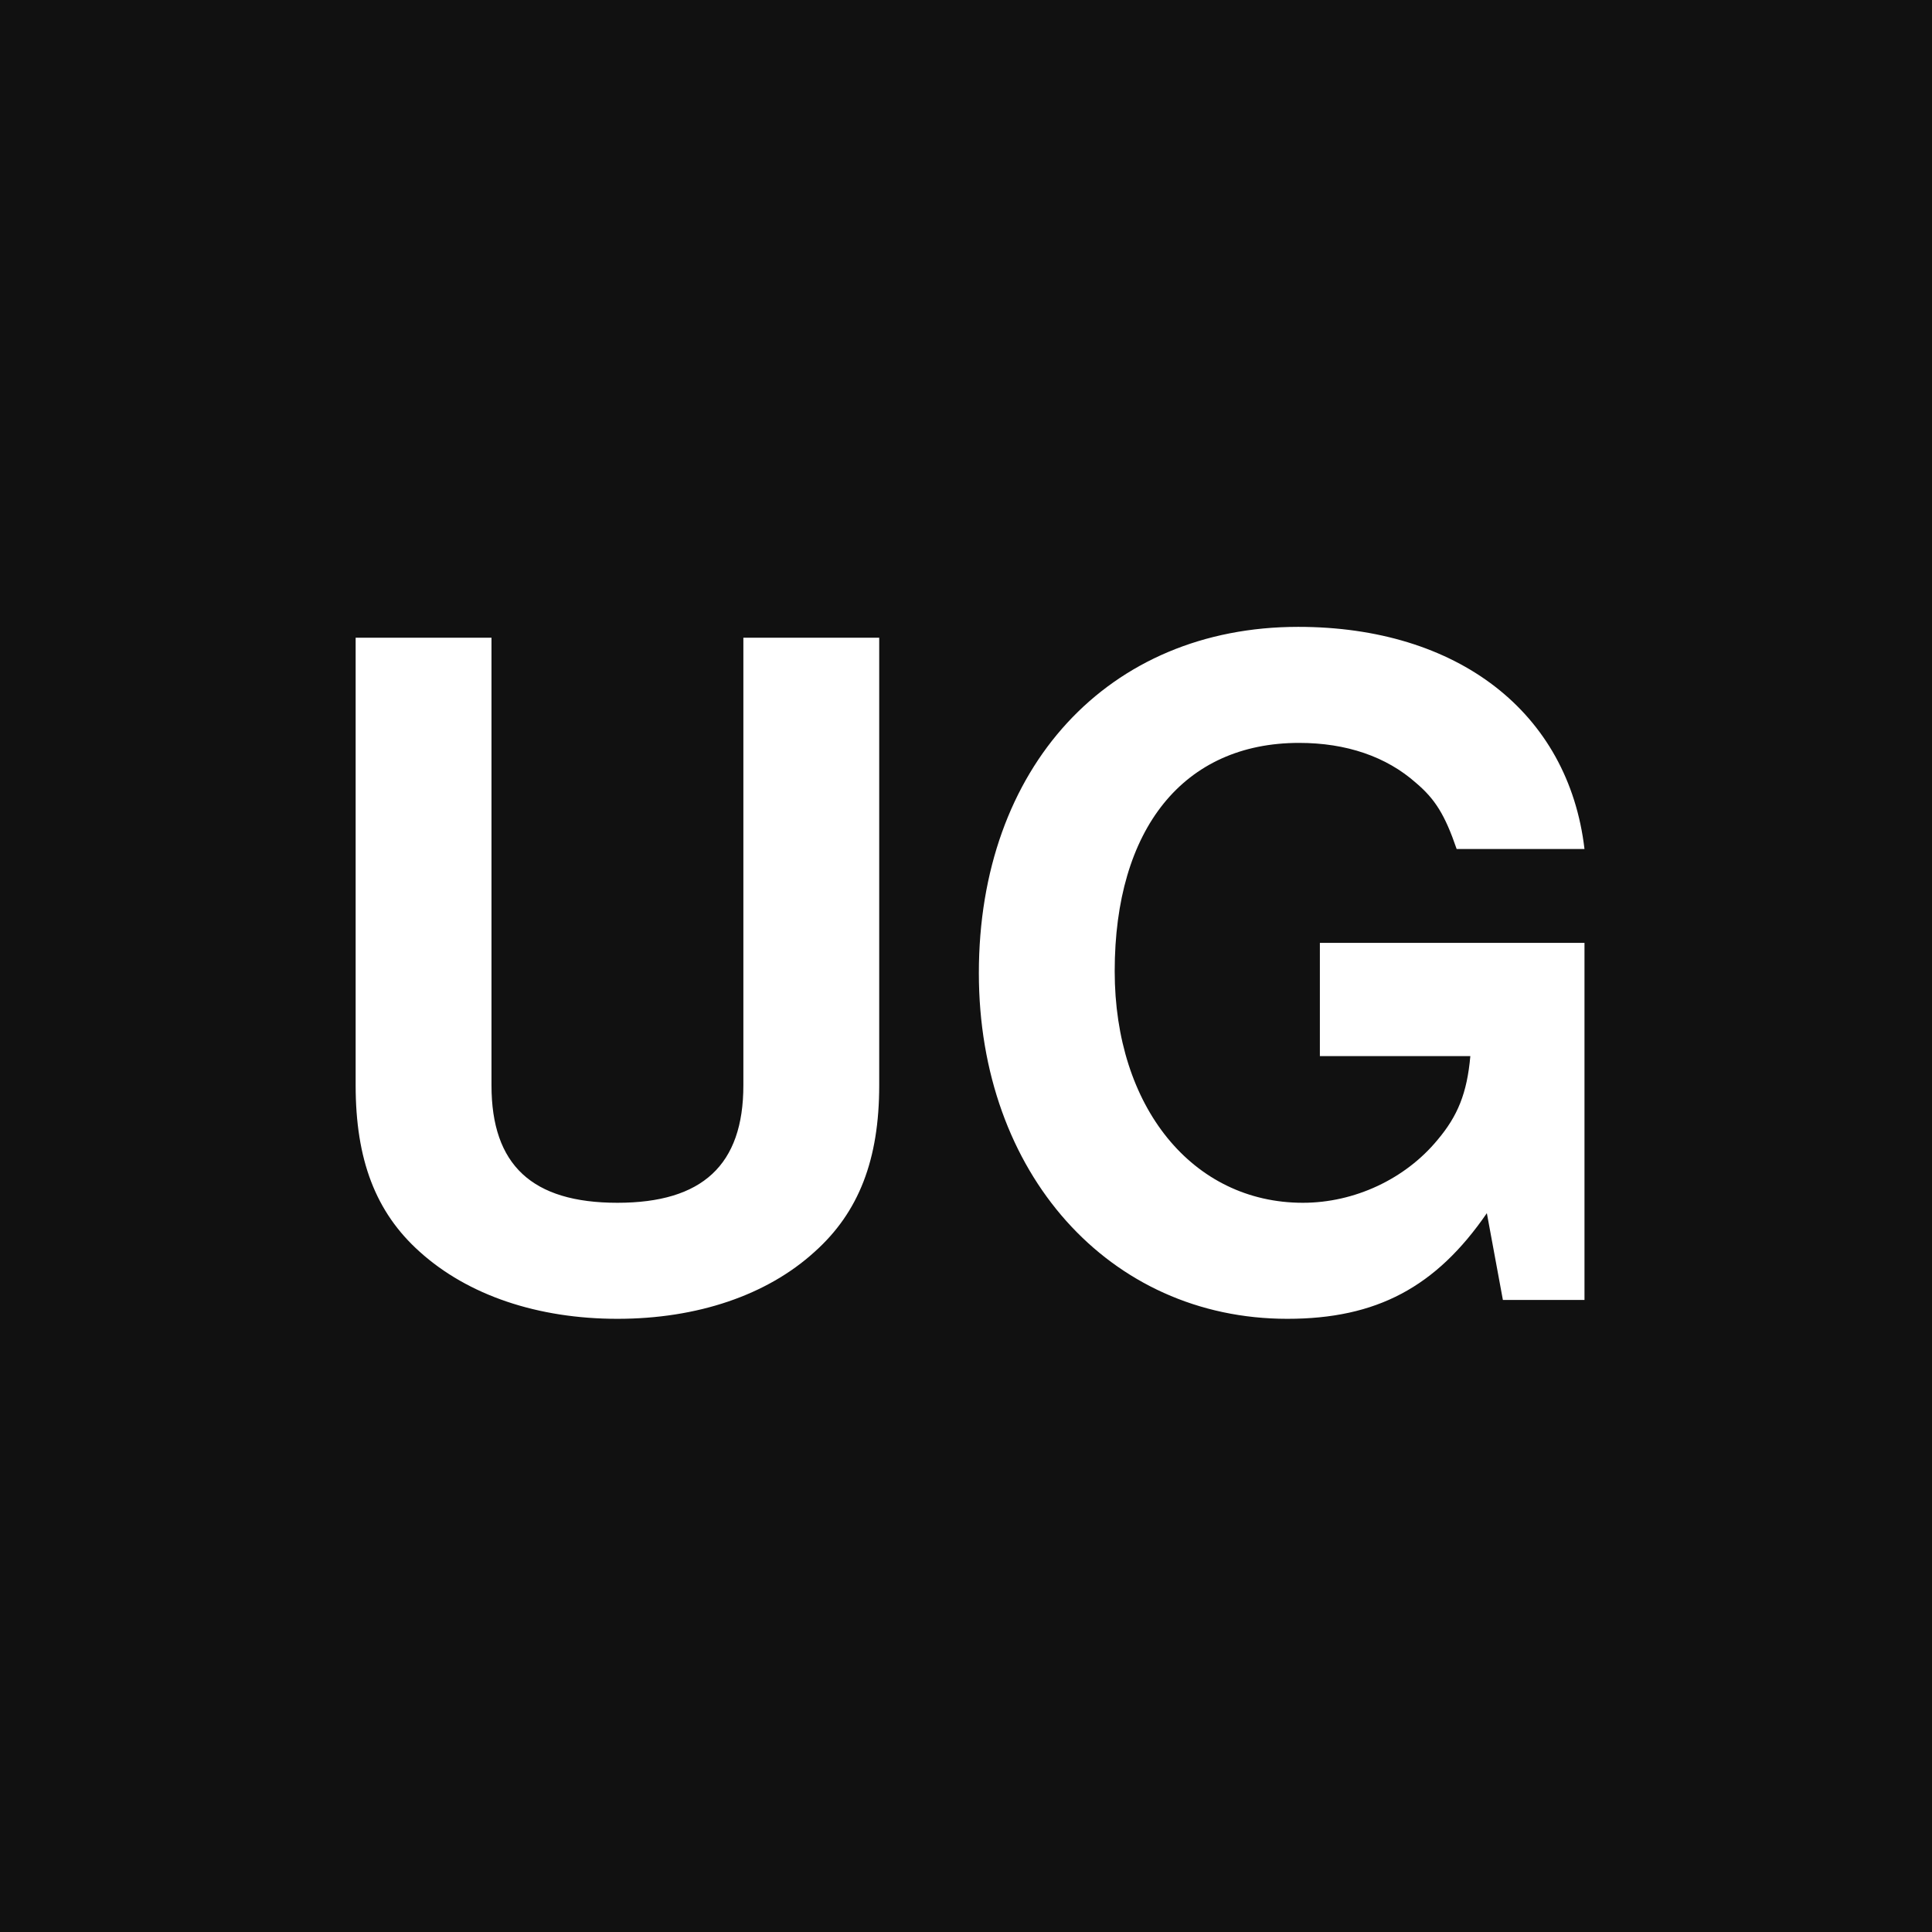
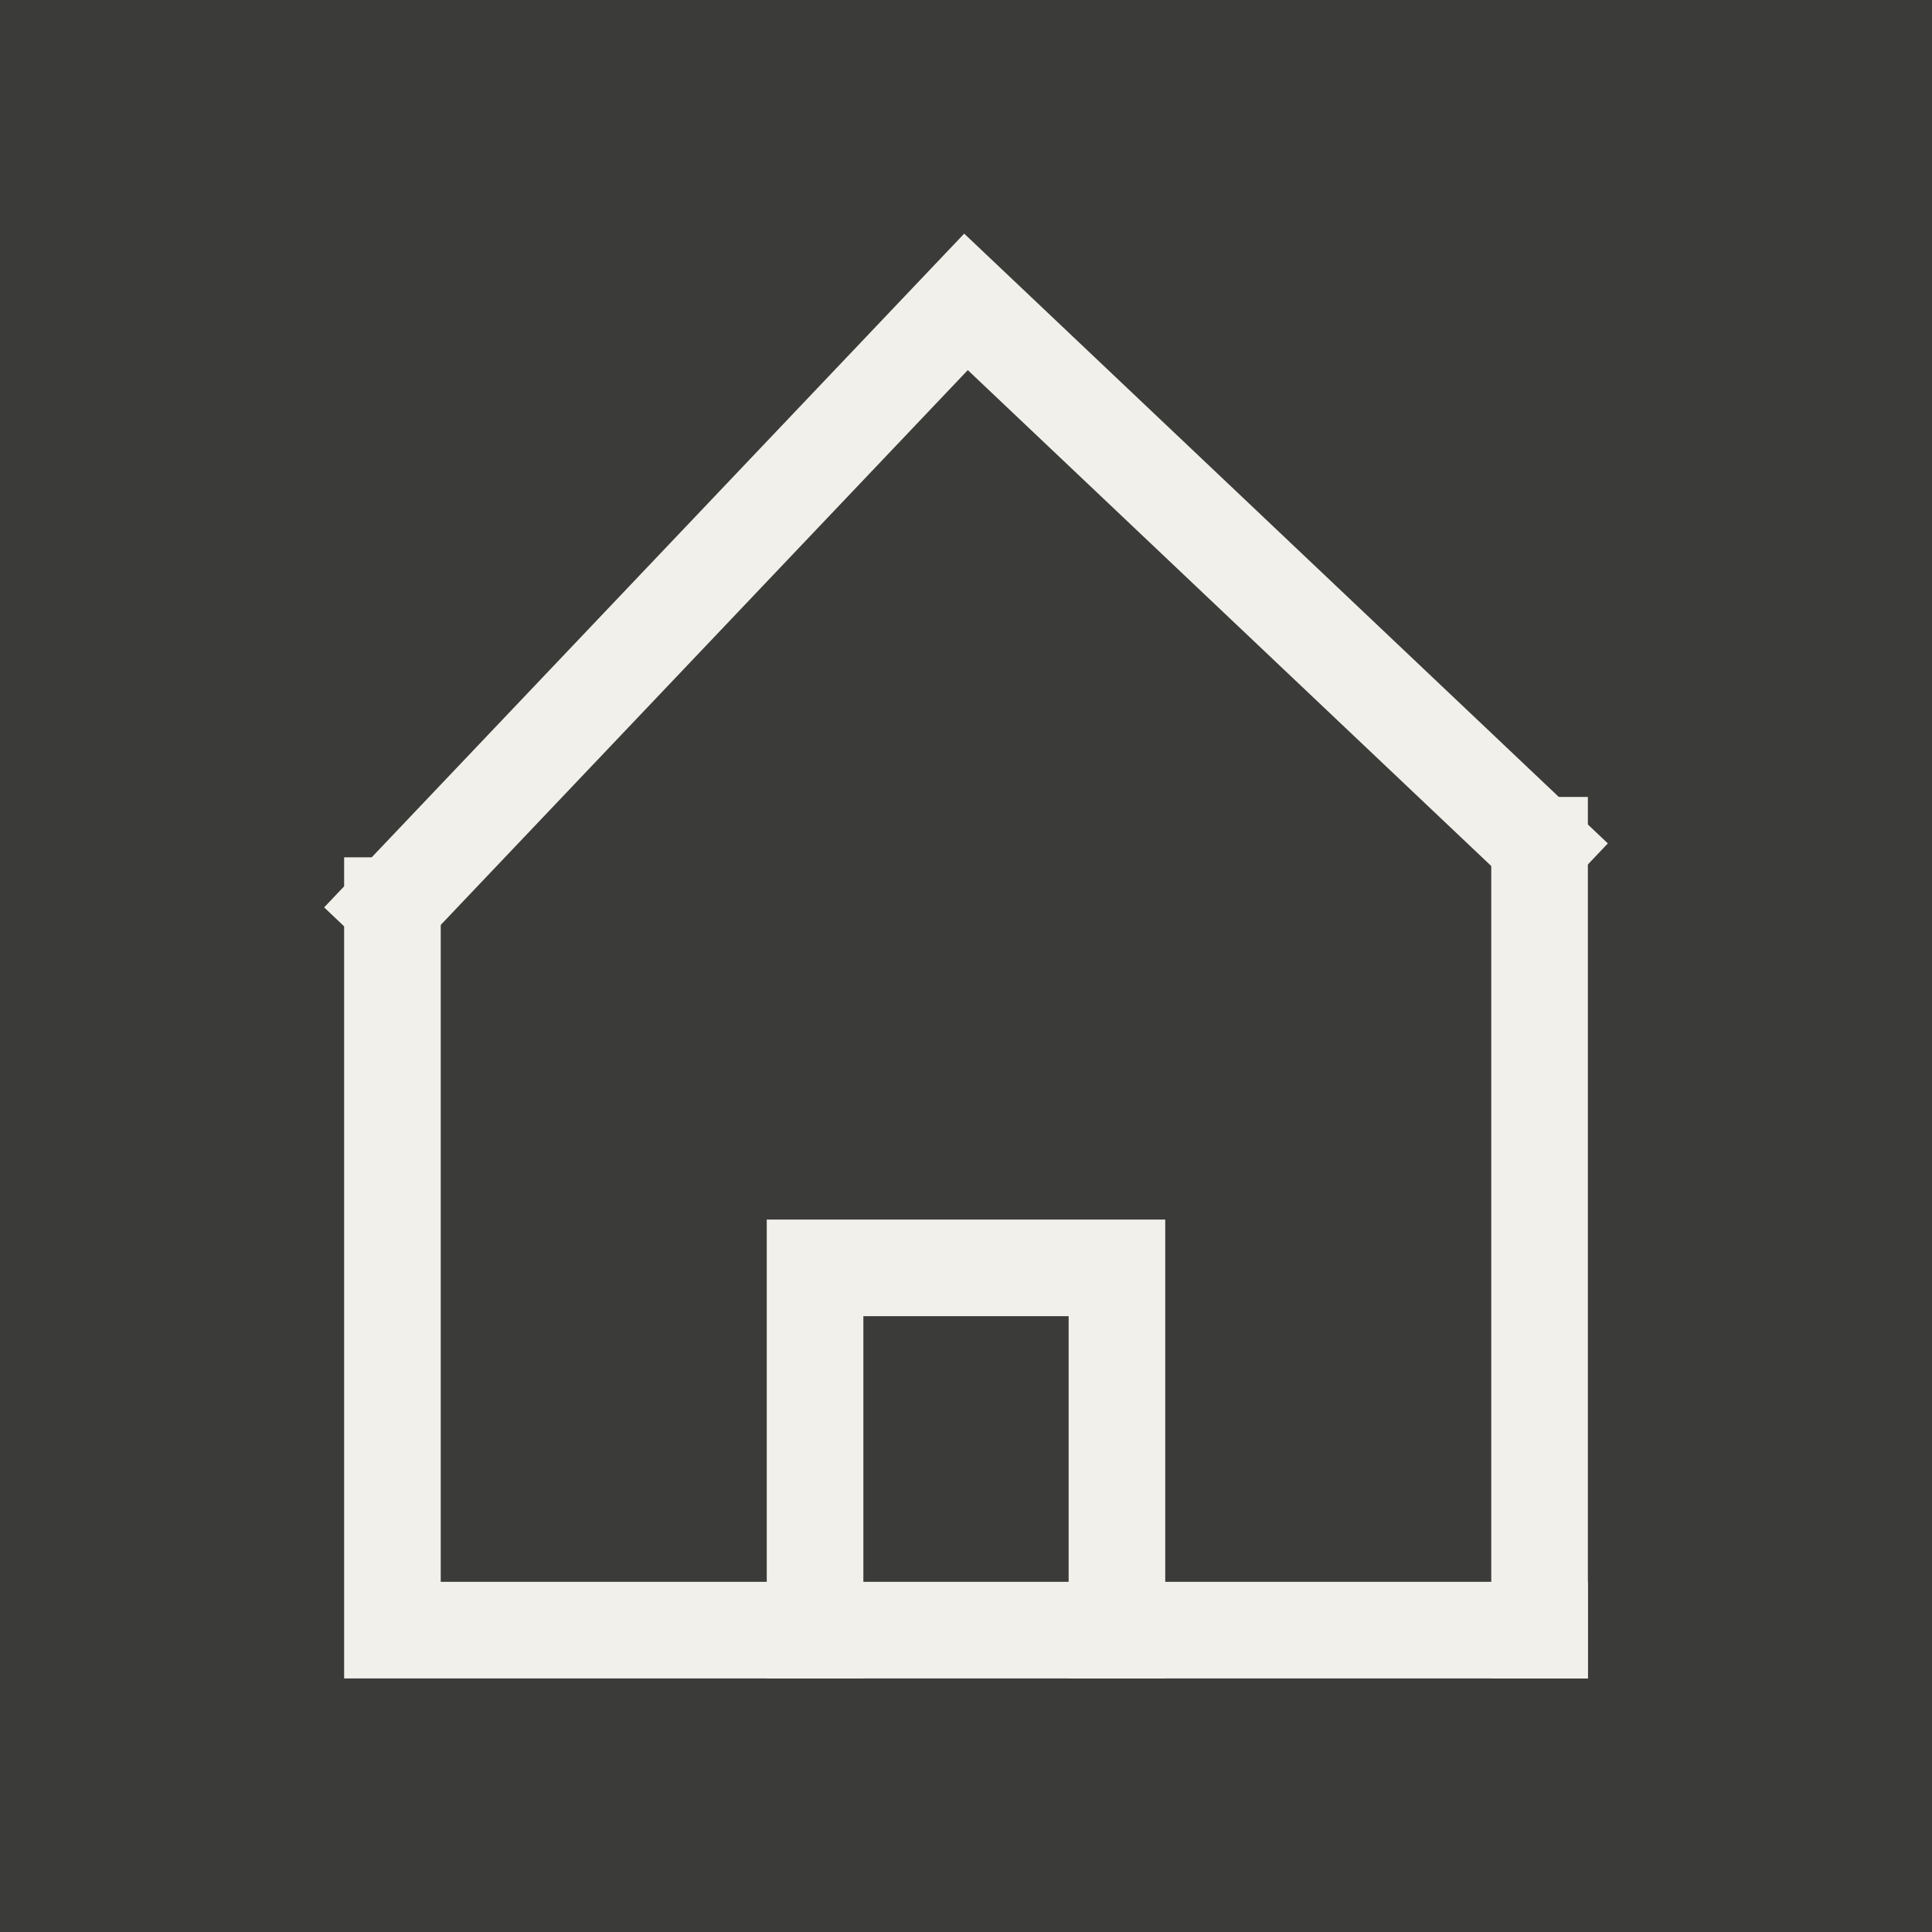
<svg xmlns="http://www.w3.org/2000/svg" viewBox="0 0 64 64">
-   <rect width="64" height="64" fill="#111" />
-   <text x="32" y="43" font-family="Helvetica,Arial,sans-serif" font-size="30" font-weight="700" fill="#fff" text-anchor="middle">UG</text>
+   <rect width="64" height="64" fill="#3B3C39" />
+   <g fill="none" stroke="#F2F0EB" stroke-width="3.2" stroke-linecap="square">
+     <path d="M13 30 L32 10 L51 28" />
+     <path d="M13 30 L13 54 L51 54" />
+     <path d="M51 28 L51 54" />
+     <path d="M27 42 L27 54 M27 42 L37 42 M37 42 L37 54" />
+   </g>
</svg>
